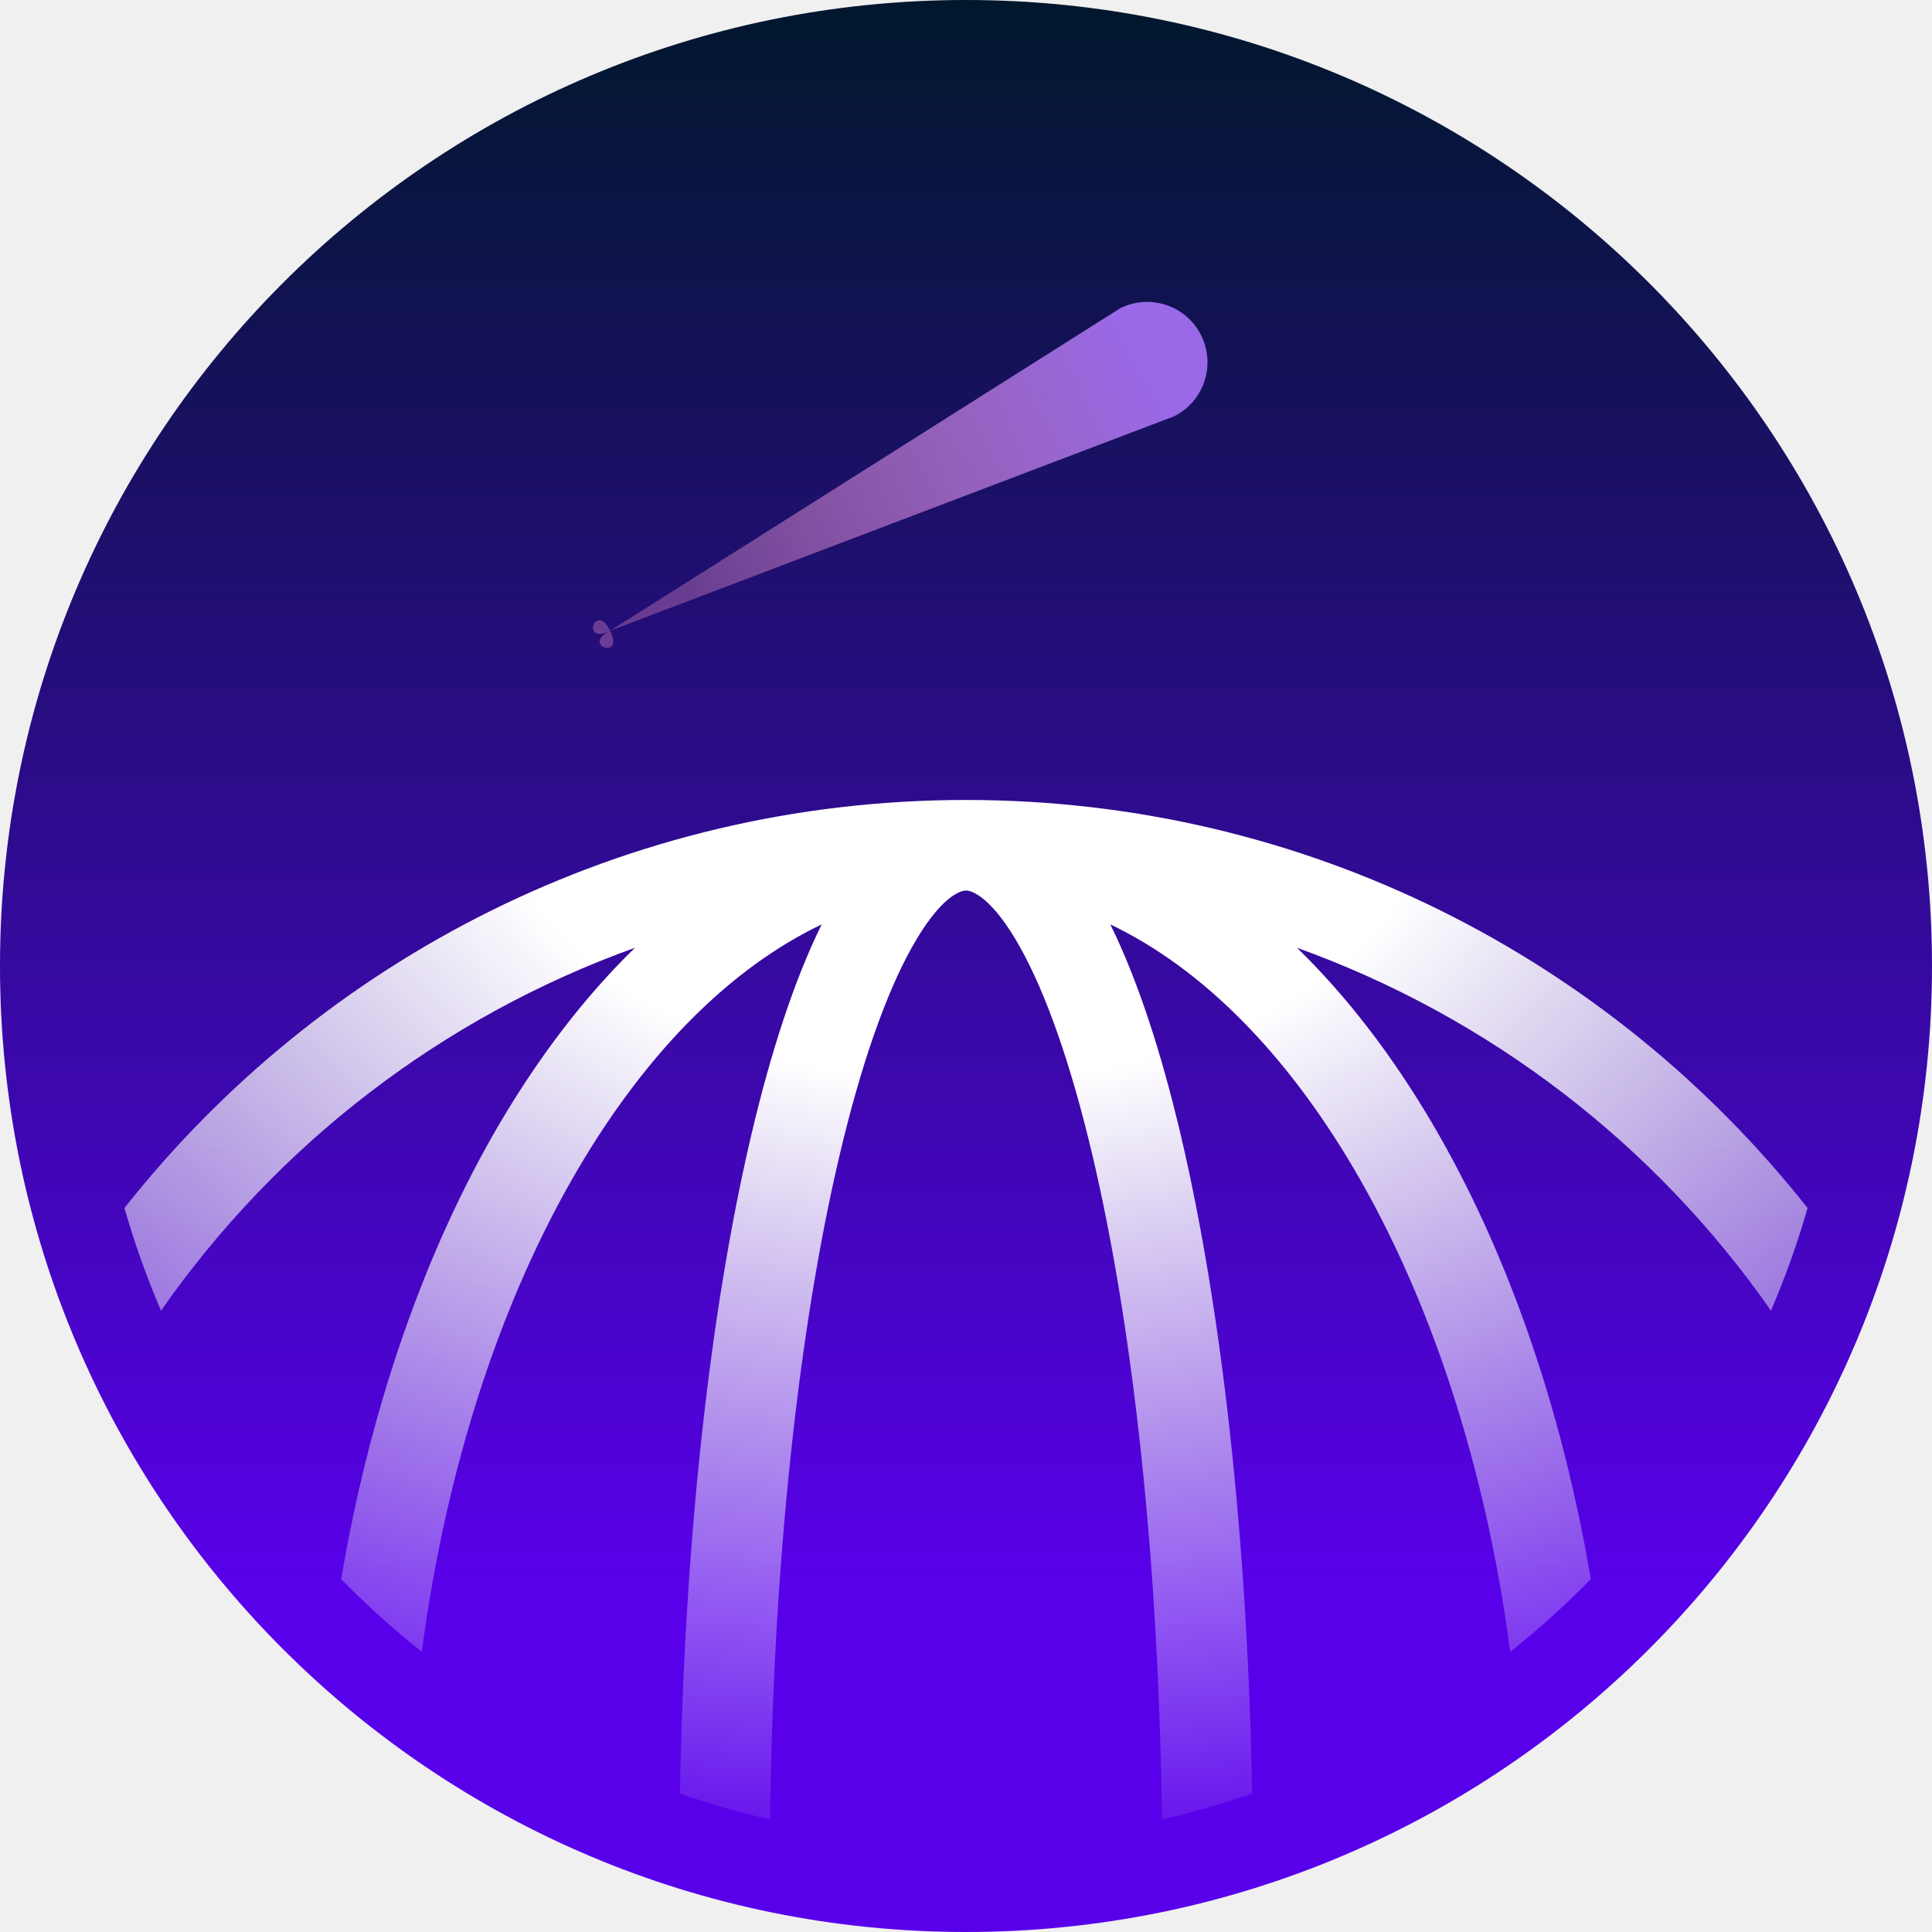
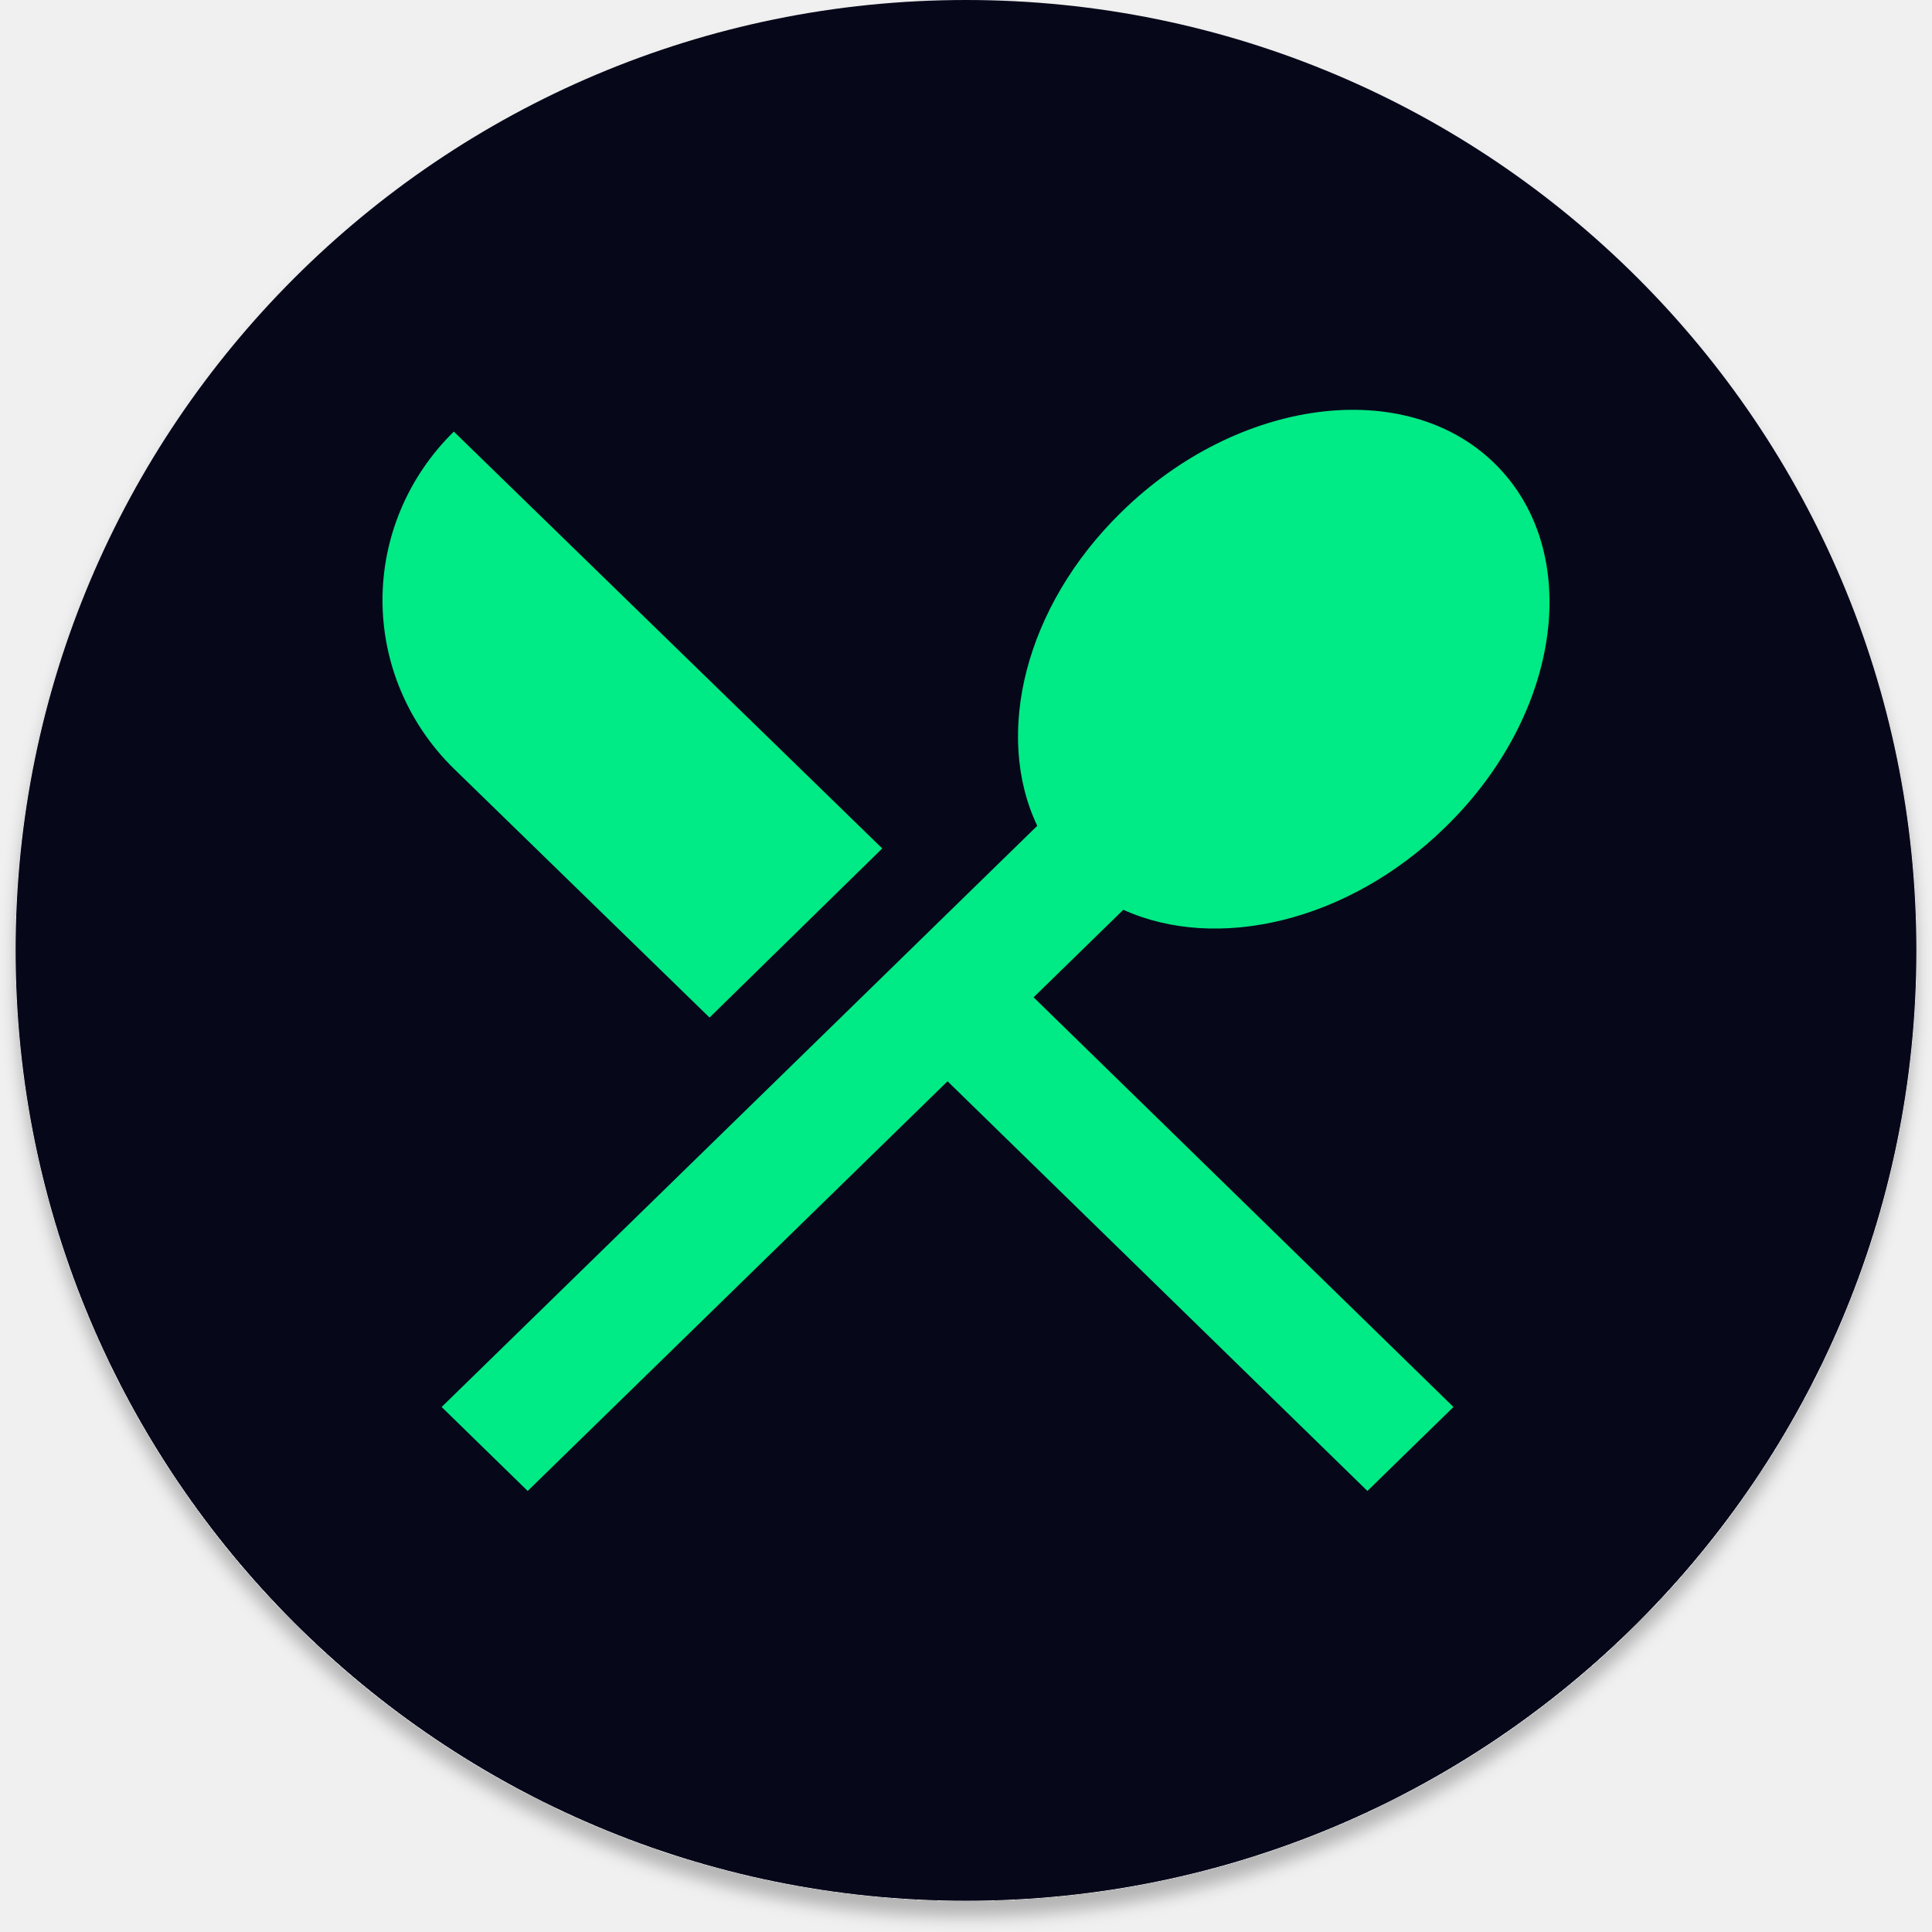
- <svg xmlns="http://www.w3.org/2000/svg" width="32" height="32" fill="none">
-   <g clip-path="url(#a)">
-     <rect width="32" height="32" rx="16" fill="url(#b)" />
-     <path fill-rule="evenodd" clip-rule="evenodd" d="M12.755 30.136c.051-4.308.484-8.167 1.147-10.985.355-1.509.766-2.677 1.196-3.45.466-.838.801-.951.902-.951.1 0 .436.113.902.95.43.774.841 1.942 1.196 3.451.663 2.818 1.096 6.677 1.147 10.985.508-.117 1.007-.26 1.494-.428-.074-4.224-.508-8.042-1.18-10.9-.327-1.389-.718-2.584-1.169-3.497 1.498.715 2.887 2.097 4.035 4.048 1.257 2.138 2.179 4.894 2.589 8 .47-.374.916-.775 1.335-1.203-.488-2.878-1.402-5.467-2.631-7.557-.652-1.107-1.402-2.09-2.236-2.901a16.296 16.296 0 0 1 7.851 6.01c.236-.55.439-1.117.606-1.699C26.688 15.892 21.653 13.25 16 13.25c-5.653 0-10.688 2.642-13.939 6.759.167.582.37 1.15.606 1.7a16.295 16.295 0 0 1 7.85-6.011c-.833.811-1.583 1.794-2.235 2.9-1.23 2.091-2.143 4.68-2.631 7.558.42.428.866.83 1.335 1.203.41-3.106 1.332-5.862 2.59-8 1.147-1.95 2.536-3.333 4.034-4.048-.451.913-.842 2.108-1.168 3.496-.673 2.86-1.107 6.677-1.18 10.901.486.168.984.311 1.493.428Zm-.002 1.534a15.857 15.857 0 0 1-1.502-.387c.017 4.623.465 8.825 1.19 11.91.327 1.388.718 2.583 1.169 3.496-1.498-.715-2.887-2.097-4.035-4.048C7.845 39.698 6.75 35.584 6.75 31c0-.643.022-1.276.063-1.899a16.074 16.074 0 0 1-1.41-1.113c-.1.98-.153 1.986-.153 3.012 0 4.804 1.144 9.19 3.032 12.401.652 1.107 1.402 2.09 2.236 2.901C4.24 44.052-.25 38.051-.25 31c0-2.814.715-5.46 1.974-7.768a15.914 15.914 0 0 1-.741-1.699A17.667 17.667 0 0 0-1.75 31c0 9.803 7.947 17.75 17.75 17.75S33.75 40.803 33.75 31c0-3.48-1.002-6.727-2.733-9.467-.214.583-.462 1.15-.74 1.699A16.178 16.178 0 0 1 32.25 31c0 7.05-4.49 13.053-10.768 15.302.834-.811 1.584-1.794 2.236-2.9C25.605 40.19 26.75 35.803 26.75 31c0-1.026-.052-2.032-.152-3.012-.45.396-.92.768-1.411 1.113.041.623.063 1.256.063 1.899 0 4.584-1.095 8.698-2.825 11.64-1.148 1.952-2.537 3.334-4.035 4.049.451-.913.842-2.108 1.168-3.496.726-3.085 1.174-7.287 1.192-11.91-.492.153-.993.282-1.503.387-.04 4.386-.476 8.319-1.149 11.179-.355 1.509-.766 2.677-1.196 3.45-.466.838-.801.951-.902.951-.1 0-.436-.113-.902-.95-.43-.774-.841-1.942-1.196-3.451-.673-2.86-1.108-6.793-1.149-11.179Z" fill="url(#c)" />
-     <path fill-rule="evenodd" clip-rule="evenodd" d="M19.894 5.553a1 1 0 0 1-.447 1.342l-9.341 3.552c-.494.247.246.494 0 0-.247-.494-.494.247 0 0l8.447-5.341a1 1 0 0 1 1.341.447Z" fill="url(#d)" />
+ <svg xmlns="http://www.w3.org/2000/svg" width="495" height="495" viewBox="0 0 495 495" fill="none">
+   <g filter="url(#filter0_d_1195_2)">
+     <rect x="4" width="487" height="487" rx="243.5" fill="#06081A" />
+     <path d="M181.792 260.709L116.278 196.936C104.572 185.47 98 169.944 98 153.76C98 137.575 104.572 122.05 116.278 110.583L226.041 217.38L181.792 260.709ZM287.802 233.095L264.817 255.522L372.39 360.488L350.344 382L242.771 277.034L135.197 382L113.151 360.488L265.755 211.583C254.654 188.24 262.472 155.438 287.332 131.18C317.197 101.887 360.038 96.394 382.866 118.669C405.851 141.097 400.222 182.9 370.201 212.04C345.341 236.298 311.724 243.927 287.802 233.095Z" fill="#00EA85" />
  </g>
  <defs>
-     <linearGradient id="b" x1="16" y1="0" x2="16" y2="33" gradientUnits="userSpaceOnUse">
-       <stop stop-color="#00172C" />
-       <stop offset=".803" stop-color="#5900EB" />
-     </linearGradient>
-     <linearGradient id="d" x1="19" y1="6" x2="11.5" y2="10" gradientUnits="userSpaceOnUse">
-       <stop stop-color="#9969E8" />
-       <stop offset="1" stop-color="#FFA0D2" stop-opacity=".32" />
-     </linearGradient>
-     <radialGradient id="c" cx="0" cy="0" r="1" gradientUnits="userSpaceOnUse" gradientTransform="matrix(0 35.75 -57.5 0 16 13)">
-       <stop offset=".14" stop-color="#fff" />
-       <stop offset=".514" stop-color="#fff" stop-opacity="0" />
-     </radialGradient>
-     <clipPath id="a">
-       <rect width="32" height="32" rx="16" fill="#fff" />
-     </clipPath>
+     <filter id="filter0_d_1195_2" x="0" y="0" width="495" height="495" filterUnits="userSpaceOnUse" color-interpolation-filters="sRGB">
+       <feFlood flood-opacity="0" result="BackgroundImageFix" />
+       <feColorMatrix in="SourceAlpha" type="matrix" values="0 0 0 0 0 0 0 0 0 0 0 0 0 0 0 0 0 0 127 0" result="hardAlpha" />
+       <feOffset dy="4" />
+       <feGaussianBlur stdDeviation="2" />
+       <feComposite in2="hardAlpha" operator="out" />
+       <feColorMatrix type="matrix" values="0 0 0 0 0 0 0 0 0 0 0 0 0 0 0 0 0 0 0.25 0" />
+       <feBlend mode="normal" in2="BackgroundImageFix" result="effect1_dropShadow_1195_2" />
+       <feBlend mode="normal" in="SourceGraphic" in2="effect1_dropShadow_1195_2" result="shape" />
+     </filter>
  </defs>
</svg>
